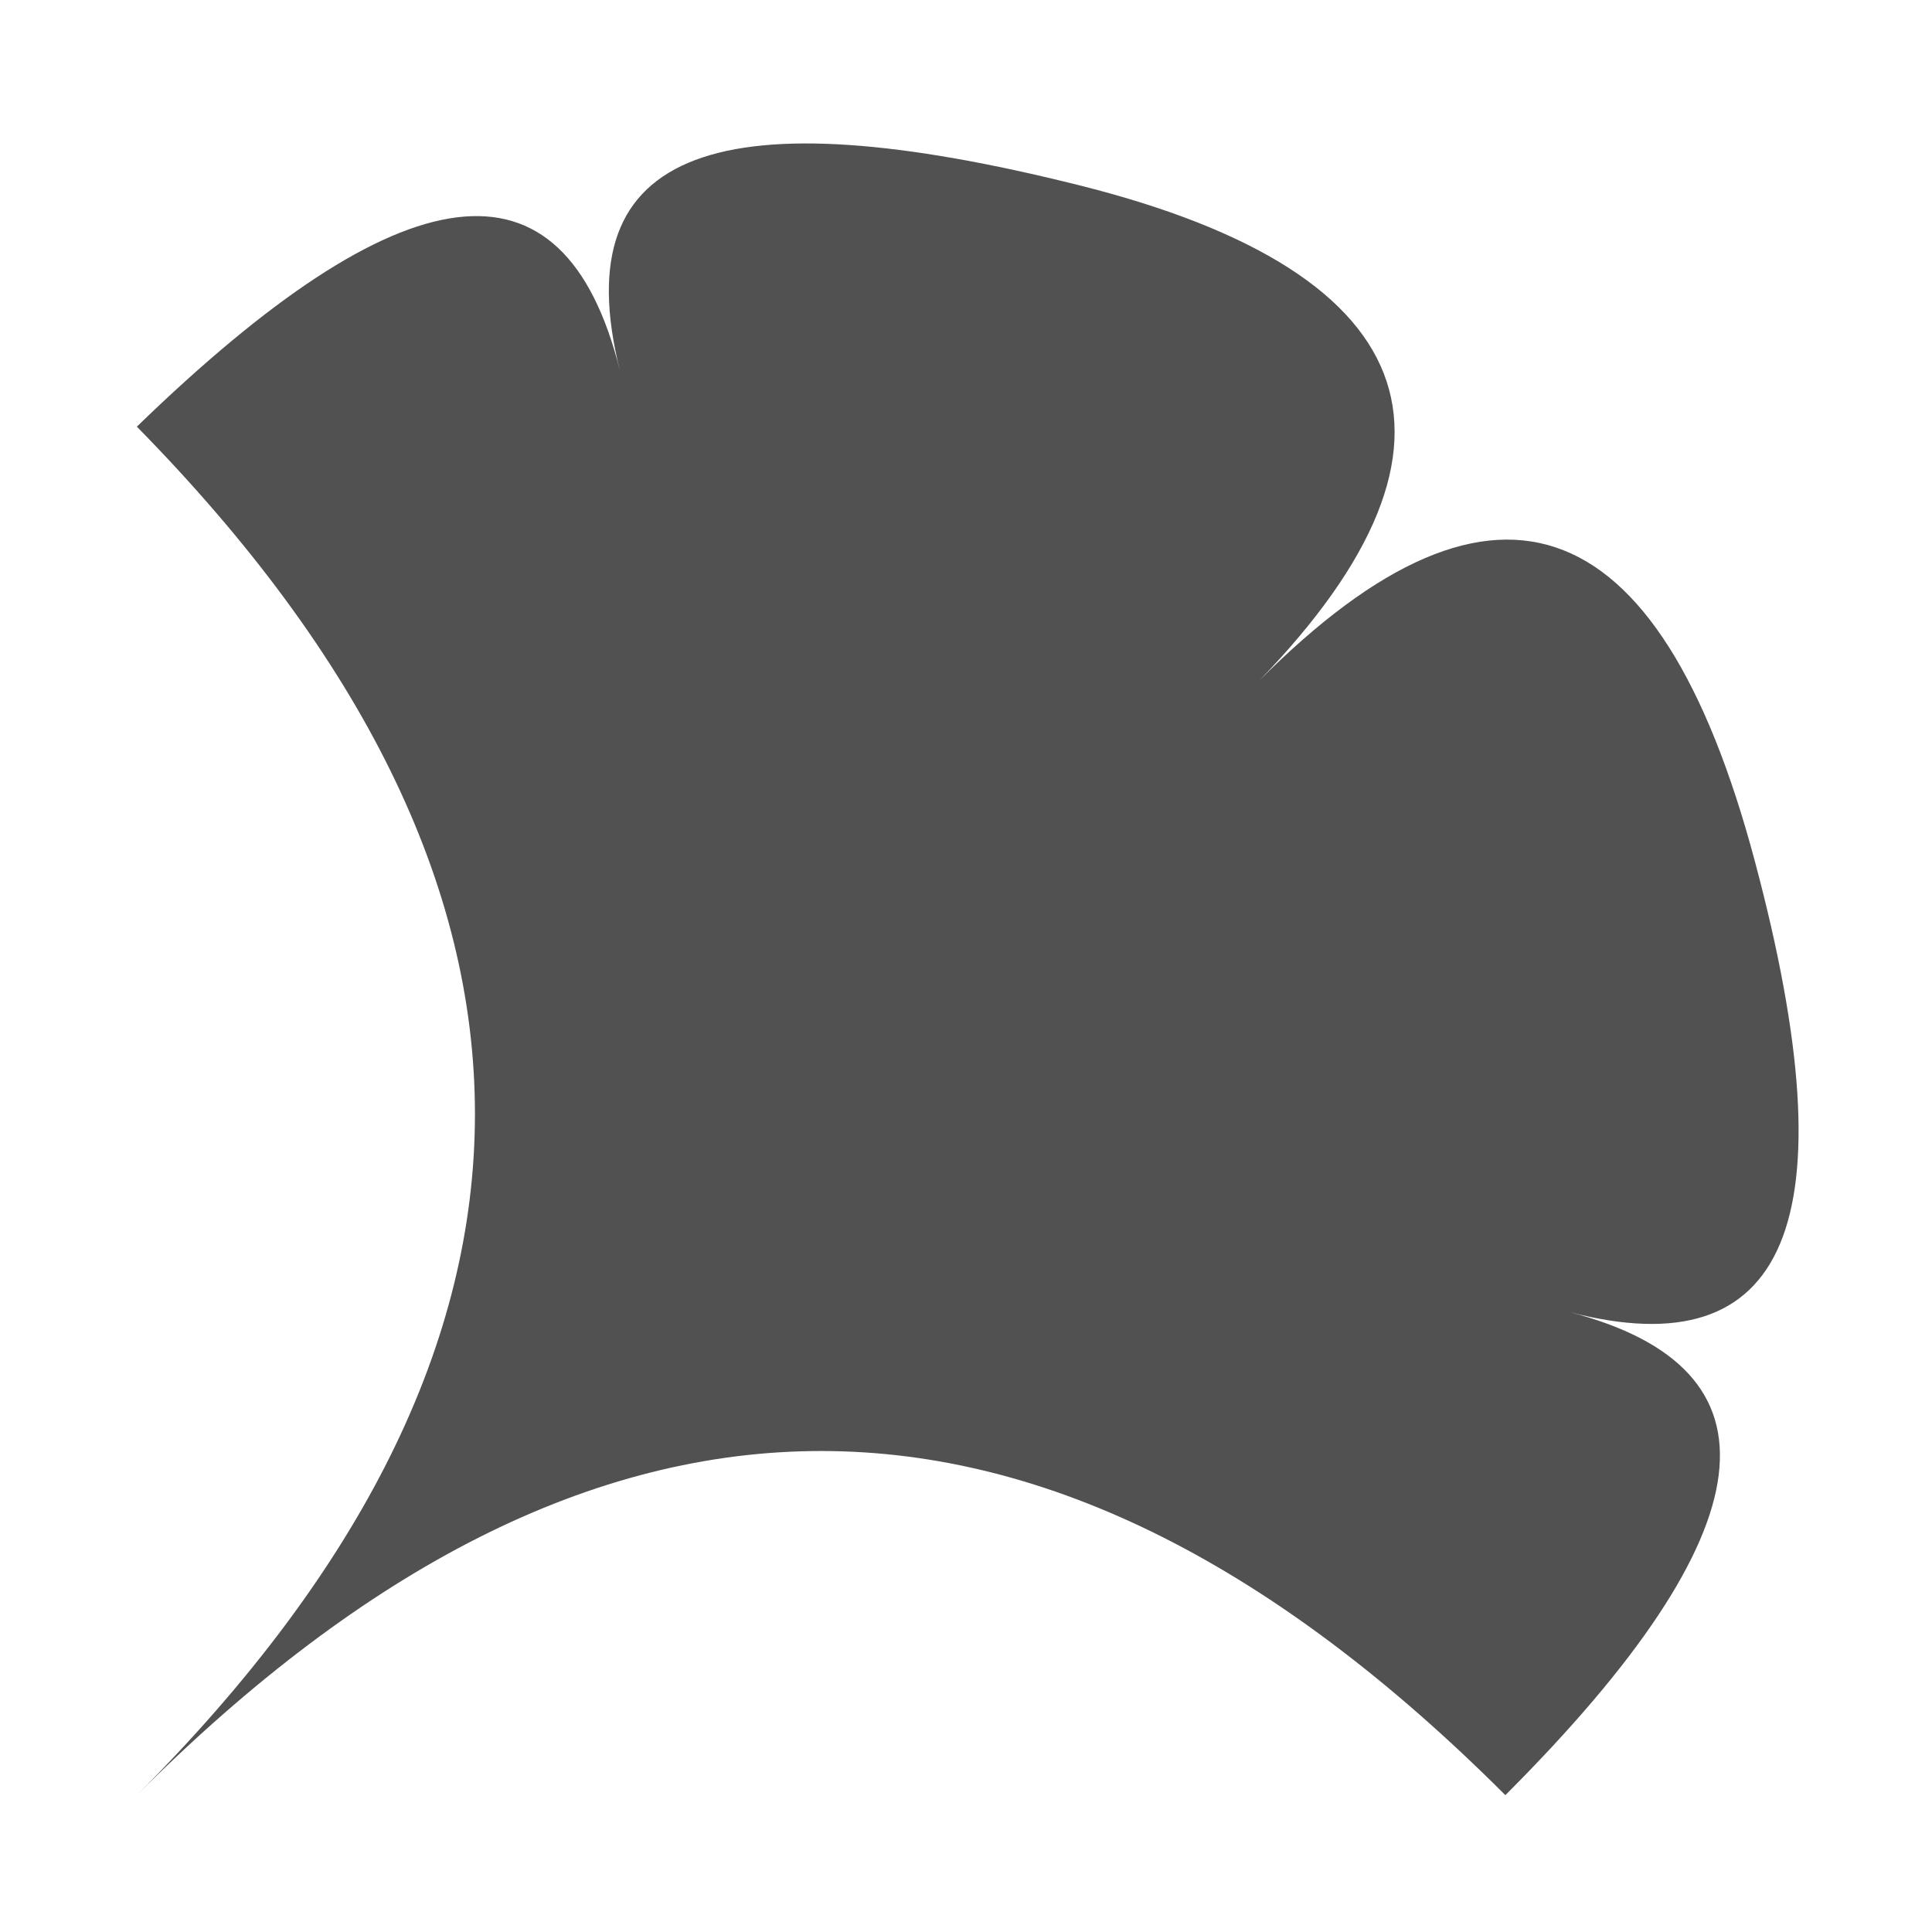
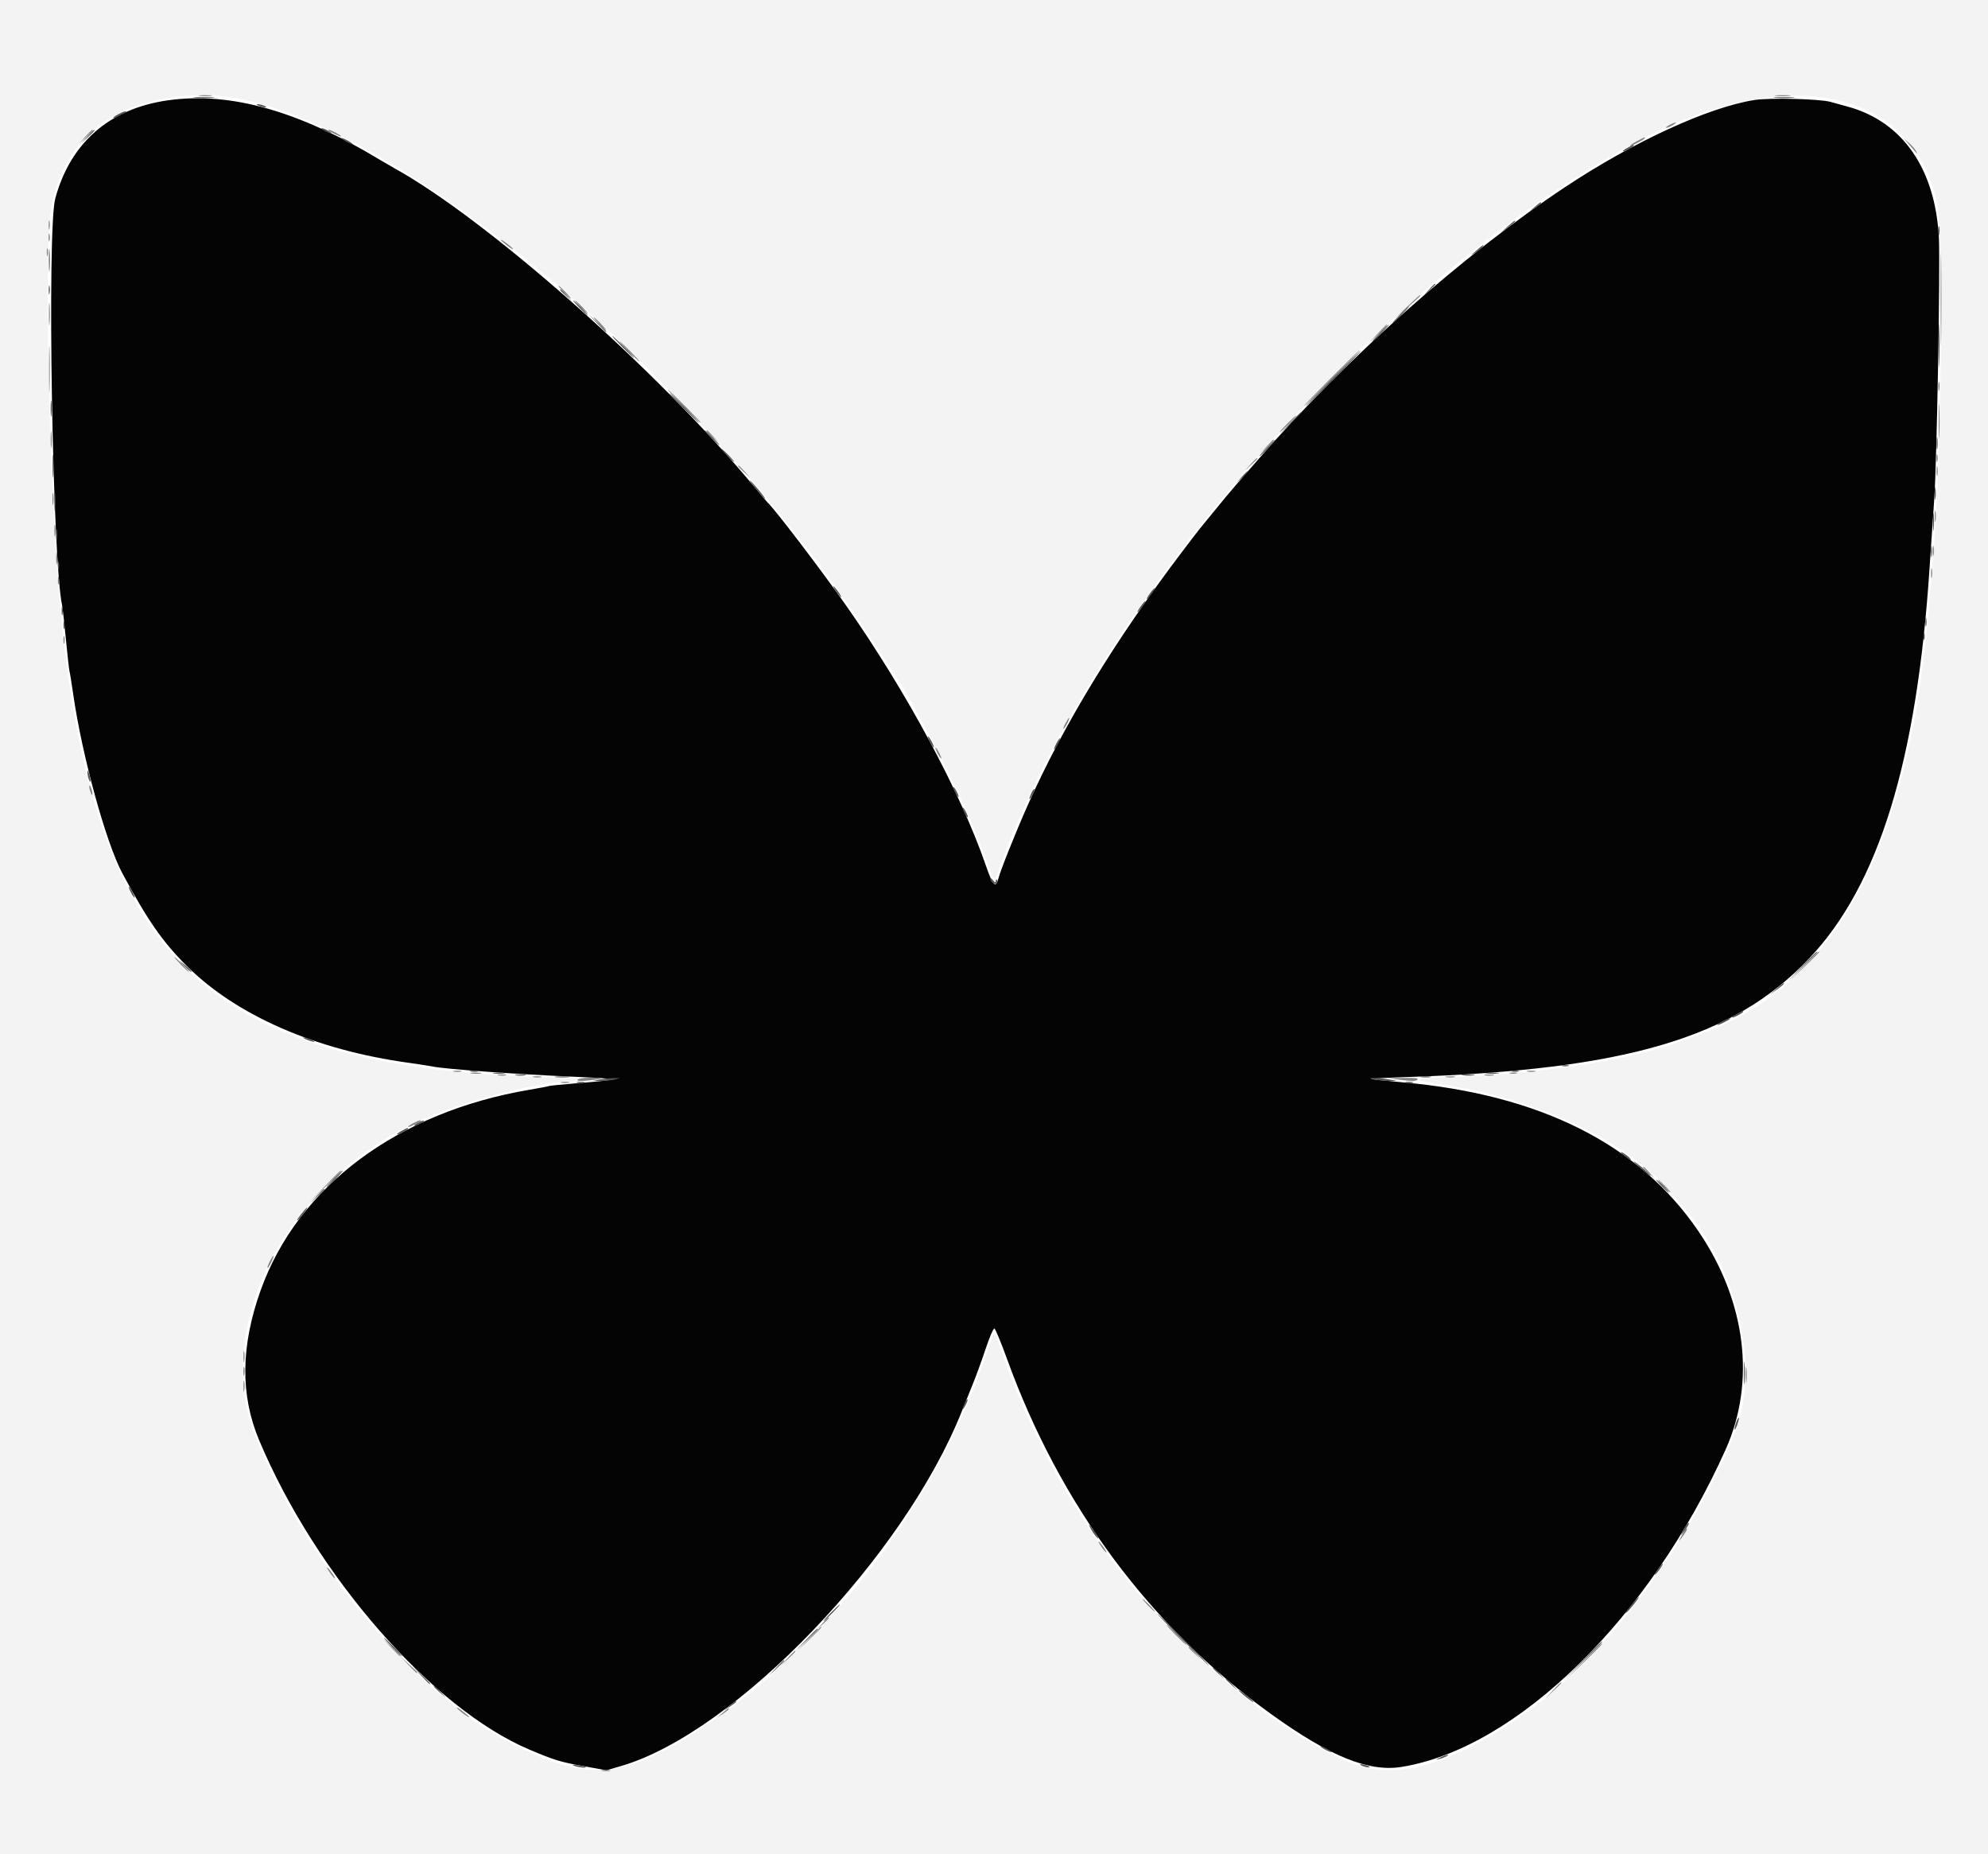
- <svg xmlns="http://www.w3.org/2000/svg" version="1.1" x="0px" y="0px" width="24px" height="24px" viewBox="0 0 24 24">
-   <style type="text/css">
- 	.st0{fill:#515151;}
- </style>
-   <path class="st0" d="M1.7,22.3c5.7-5.7,11.3-5.7,17,0c3.3-3.3,3.5-5.3,0.8-6c2.7,0.7,3.5-1.1,2.3-5.6s-3.3-5.2-6.3-2.1  c3-3,2.3-5.2-2.1-6.3S7,1.8,7.7,4.6C7,1.8,5,2.1,1.7,5.3C7.3,11,7.3,16.7,1.7,22.3" />
+ <svg xmlns="http://www.w3.org/2000/svg" id="svg" version="1.1" width="400" height="372.857" viewBox="0, 0, 400,372.857">
+   <g id="svgg">
+     <path id="path0" d="M0.000 186.567 L 0.000 373.134 200.000 373.134 L 400.000 373.134 400.000 186.567 L 400.000 0.000 200.000 0.000 L 0.000 0.000 0.000 186.567 M45.211 19.406 C 56.277 20.674,71.626 27.682,88.433 39.140 C 94.120 43.017,106.627 52.484,108.209 54.110 C 108.312 54.215,109.319 55.049,110.448 55.964 C 127.227 69.555,150.194 93.906,165.354 114.179 C 171.169 121.954,183.955 141.315,183.955 142.343 C 183.955 142.405,185.153 144.615,186.618 147.254 C 191.221 155.549,196.235 166.578,198.936 174.347 C 200.007 177.430,200.069 177.435,201.111 174.534 C 220.301 121.093,278.614 55.003,330.458 27.936 C 359.520 12.763,384.291 17.863,389.602 40.112 C 391.192 46.773,390.675 93.981,388.790 114.366 C 388.581 116.623,388.161 121.241,387.858 124.627 C 383.693 171.085,369.102 198.016,342.819 207.760 C 341.741 208.160,339.683 208.919,338.246 209.448 C 327.974 213.225,310.663 215.957,292.808 216.618 C 283.849 216.949,283.549 217.165,290.550 218.243 C 309.923 221.224,327.854 229.779,336.355 240.096 C 337.038 240.926,338.122 242.192,338.763 242.910 C 349.748 255.213,354.255 275.263,348.997 288.433 C 341.025 308.401,324.314 331.517,310.075 342.274 C 293.426 354.850,281.050 358.719,271.269 354.406 C 256.315 347.813,239.550 333.858,225.627 316.418 C 218.184 307.094,211.129 295.152,205.787 282.836 C 203.911 278.510,202.122 273.859,201.088 270.615 C 200.086 267.470,200.074 267.476,198.708 271.642 C 188.839 301.737,166.703 330.992,141.231 347.604 C 125.442 357.901,118.322 358.509,103.172 350.854 C 83.865 341.098,61.756 314.740,51.514 289.268 C 42.091 265.830,58.924 235.372,87.500 224.156 C 96.234 220.728,109.347 217.537,114.703 217.537 C 115.417 217.537,116.088 217.396,116.195 217.223 C 116.302 217.050,113.080 216.797,109.034 216.662 C 40.653 214.374,18.486 192.418,11.968 120.522 C 9.850 97.162,8.817 49.633,10.261 42.003 C 13.057 27.230,22.985 19.748,40.672 19.085 C 41.390 19.058,43.433 19.203,45.211 19.406 " stroke="none" fill="#f3f3f3" fill-rule="evenodd" />
+     <path id="path1" d="M33.769 20.183 C 22.049 21.837,14.161 28.713,11.121 39.925 C 9.430 46.164,10.559 113.204,12.499 121.771 C 12.599 122.213,12.939 125.261,13.254 128.545 C 13.569 131.828,13.900 134.767,13.990 135.075 C 14.080 135.382,14.419 137.481,14.744 139.739 C 16.508 152.007,21.338 169.587,24.618 175.680 C 29.738 185.188,32.631 189.355,37.494 194.227 C 47.506 204.255,63.464 211.232,82.276 213.804 C 83.918 214.028,86.101 214.370,87.127 214.564 C 89.915 215.089,103.346 216.064,114.739 216.568 C 125.406 217.040,125.474 217.140,115.672 217.944 C 112.901 218.171,110.548 218.410,110.442 218.475 C 110.337 218.539,108.574 218.876,106.524 219.222 C 80.022 223.706,59.949 238.666,52.463 259.515 C 48.432 270.743,48.326 280.650,52.138 289.717 C 63.577 316.919,86.986 343.708,106.530 351.962 C 111.545 354.080,112.697 354.434,117.257 355.259 L 122.013 356.120 124.906 355.282 C 147.918 348.611,182.014 313.089,193.598 283.714 C 193.991 282.718,194.898 280.476,195.614 278.731 C 196.330 276.987,197.546 273.663,198.315 271.345 C 199.084 269.027,199.879 267.186,200.081 267.253 C 200.283 267.321,201.419 270.057,202.605 273.333 C 213.315 302.911,231.487 327.343,255.784 344.833 C 267.622 353.354,275.416 356.507,282.011 355.442 C 305.221 351.694,332.023 325.449,347.205 291.604 C 353.321 277.969,351.317 261.790,341.772 247.733 C 329.879 230.220,309.901 220.158,282.184 217.721 C 278.788 217.423,275.948 217.117,275.874 217.043 C 275.799 216.968,279.140 216.794,283.298 216.656 C 327.154 215.198,348.793 208.820,363.943 192.886 C 377.996 178.106,385.695 153.175,388.246 114.179 C 388.548 109.562,388.971 103.349,389.185 100.373 C 389.705 93.170,390.412 53.194,390.116 47.761 C 389.360 33.911,382.810 24.491,371.828 21.463 C 370.597 21.123,369.002 20.685,368.284 20.488 C 366.066 19.882,356.060 19.637,353.015 20.114 C 343.755 21.567,328.699 28.489,314.925 37.624 C 294.393 51.242,271.102 71.886,253.389 92.167 C 251.867 93.910,249.744 96.343,248.672 97.575 C 247.599 98.806,245.571 101.241,244.165 102.985 C 242.759 104.729,241.524 106.241,241.420 106.343 C 241.316 106.446,239.705 108.545,237.838 111.007 C 224.318 128.849,213.950 145.872,206.768 162.018 C 204.399 167.343,201.302 175.076,200.906 176.652 C 200.364 178.812,199.781 178.224,198.346 174.067 C 193.268 159.361,182.366 139.090,170.233 121.793 C 165.240 114.675,155.739 102.210,154.475 101.119 C 154.356 101.017,153.073 99.506,151.625 97.761 C 132.220 74.392,98.012 44.147,79.291 33.806 C 78.675 33.466,77.584 32.833,76.866 32.398 C 60.184 22.309,46.398 18.401,33.769 20.183 " stroke="none" fill="#040404" fill-rule="evenodd" />
+     <path id="path2" d="M40.212 19.300 C 40.883 19.383,41.890 19.382,42.451 19.296 C 43.011 19.211,42.463 19.143,41.231 19.145 C 40.000 19.148,39.541 19.217,40.212 19.300 M357.361 19.299 C 358.023 19.382,359.199 19.383,359.973 19.302 C 360.747 19.221,360.205 19.154,358.769 19.152 C 357.332 19.151,356.699 19.217,357.361 19.299 M335.821 25.187 C 335.308 25.480,335.056 25.720,335.261 25.720 C 335.466 25.720,336.054 25.480,336.567 25.187 C 337.080 24.893,337.332 24.653,337.127 24.653 C 336.922 24.653,336.334 24.893,335.821 25.187 M17.144 27.519 L 15.858 28.918 17.257 27.632 C 18.560 26.435,18.828 26.119,18.543 26.119 C 18.481 26.119,17.851 26.749,17.144 27.519 M66.076 26.259 C 66.460 26.602,68.657 27.612,68.657 27.445 C 68.657 27.230,66.588 26.119,66.188 26.119 C 66.041 26.119,65.990 26.182,66.076 26.259 M329.384 28.384 C 328.615 28.790,327.985 29.206,327.985 29.308 C 327.985 29.409,328.657 29.150,329.478 28.731 C 330.299 28.313,330.970 27.889,330.970 27.791 C 330.970 27.547,330.968 27.548,329.384 28.384 M384.139 29.106 C 385.908 31.173,385.932 31.196,385.528 30.410 C 385.316 30.000,384.666 29.245,384.083 28.733 L 383.022 27.801 384.139 29.106 M9.796 45.336 C 9.800 46.157,9.876 46.449,9.965 45.984 C 10.055 45.520,10.051 44.849,9.958 44.492 C 9.864 44.135,9.791 44.515,9.796 45.336 M390.469 60.261 C 390.469 68.470,390.518 71.775,390.578 67.606 C 390.638 63.436,390.638 56.720,390.578 52.680 C 390.518 48.641,390.468 52.052,390.469 60.261 M100.746 48.251 C 100.746 48.343,101.363 48.889,102.116 49.464 C 102.870 50.038,103.368 50.318,103.224 50.085 C 102.929 49.607,100.746 47.992,100.746 48.251 M9.415 50.746 C 9.415 51.465,9.492 51.758,9.586 51.399 C 9.679 51.040,9.679 50.452,9.586 50.093 C 9.492 49.734,9.415 50.028,9.415 50.746 M113.433 58.769 C 114.129 59.487,114.783 60.075,114.885 60.075 C 114.988 60.075,114.502 59.487,113.806 58.769 C 113.110 58.050,112.456 57.463,112.354 57.463 C 112.251 57.463,112.737 58.050,113.433 58.769 M283.022 61.789 L 280.410 64.243 283.116 61.918 C 285.518 59.853,286.056 59.320,285.728 59.332 C 285.676 59.333,284.459 60.439,283.022 61.789 M116.791 61.754 C 117.487 62.472,118.141 63.060,118.243 63.060 C 118.346 63.060,117.860 62.472,117.164 61.754 C 116.468 61.035,115.814 60.448,115.712 60.448 C 115.609 60.448,116.095 61.035,116.791 61.754 M120.522 65.112 C 121.219 65.830,121.872 66.418,121.975 66.418 C 122.077 66.418,121.592 65.830,120.896 65.112 C 120.199 64.394,119.546 63.806,119.443 63.806 C 119.341 63.806,119.826 64.394,120.522 65.112 M277.038 67.257 L 275.187 69.216 277.146 67.365 C 278.966 65.644,279.276 65.299,278.997 65.299 C 278.938 65.299,278.057 66.180,277.038 67.257 M9.859 74.254 C 9.859 78.461,9.913 80.182,9.980 78.078 C 10.046 75.975,10.046 72.533,9.980 70.429 C 9.913 68.326,9.859 70.047,9.859 74.254 M126.493 70.709 C 127.607 71.838,128.603 72.761,128.706 72.761 C 128.808 72.761,127.980 71.838,126.866 70.709 C 125.751 69.580,124.755 68.657,124.652 68.657 C 124.550 68.657,125.378 69.580,126.493 70.709 M267.724 76.119 C 264.651 79.198,262.220 81.716,262.323 81.716 C 262.425 81.716,265.024 79.198,268.097 76.119 C 271.170 73.041,273.601 70.522,273.498 70.522 C 273.396 70.522,270.797 73.041,267.724 76.119 M137.500 81.716 C 139.338 83.563,140.927 85.075,141.029 85.075 C 141.132 85.075,139.712 83.563,137.873 81.716 C 136.035 79.869,134.447 78.358,134.344 78.358 C 134.241 78.358,135.662 79.869,137.500 81.716 M390.076 84.701 C 390.076 87.882,390.133 89.184,390.203 87.593 C 390.273 86.003,390.273 83.400,390.203 81.810 C 390.133 80.219,390.076 81.521,390.076 84.701 M258.955 85.261 C 258.049 86.185,257.391 86.940,257.494 86.940 C 257.596 86.940,258.422 86.185,259.328 85.261 C 260.235 84.338,260.892 83.582,260.790 83.582 C 260.687 83.582,259.862 84.338,258.955 85.261 M10.200 88.433 C 10.200 89.972,10.266 90.602,10.346 89.832 C 10.427 89.063,10.427 87.803,10.346 87.034 C 10.266 86.264,10.200 86.894,10.200 88.433 M142.164 86.684 C 142.164 86.748,142.710 87.294,143.377 87.897 L 144.590 88.993 143.494 87.780 C 142.472 86.649,142.164 86.396,142.164 86.684 M254.831 89.832 L 253.545 91.231 254.944 89.945 C 256.246 88.749,256.515 88.433,256.230 88.433 C 256.168 88.433,255.538 89.063,254.831 89.832 M251.656 93.377 L 250.560 94.590 251.772 93.494 C 252.439 92.891,252.985 92.345,252.985 92.281 C 252.985 91.993,252.677 92.246,251.656 93.377 M389.654 94.776 C 389.654 95.700,389.727 96.077,389.816 95.616 C 389.905 95.154,389.905 94.398,389.816 93.937 C 389.727 93.475,389.654 93.853,389.654 94.776 M148.507 93.773 C 148.507 93.838,149.053 94.383,149.720 94.986 L 150.933 96.082 149.837 94.869 C 148.815 93.739,148.507 93.485,148.507 93.773 M10.560 100.373 C 10.560 101.502,10.630 101.964,10.715 101.399 C 10.801 100.835,10.801 99.911,10.715 99.347 C 10.630 98.783,10.560 99.244,10.560 100.373 M389.286 103.918 C 389.289 104.944,389.361 105.320,389.447 104.752 C 389.533 104.185,389.530 103.346,389.442 102.887 C 389.353 102.428,389.283 102.892,389.286 103.918 M10.933 106.716 C 10.933 107.845,11.003 108.307,11.088 107.743 C 11.174 107.178,11.174 106.255,11.088 105.690 C 11.003 105.126,10.933 105.588,10.933 106.716 M388.908 110.821 C 388.908 111.744,388.980 112.122,389.069 111.660 C 389.158 111.199,389.158 110.443,389.069 109.981 C 388.980 109.520,388.908 109.897,388.908 110.821 M11.306 112.313 C 11.306 113.442,11.376 113.904,11.461 113.340 C 11.547 112.775,11.547 111.852,11.461 111.287 C 11.376 110.723,11.306 111.185,11.306 112.313 M388.534 115.299 C 388.534 116.222,388.607 116.600,388.696 116.138 C 388.785 115.676,388.785 114.921,388.696 114.459 C 388.607 113.997,388.534 114.375,388.534 115.299 M11.654 116.791 C 11.654 117.509,11.731 117.803,11.824 117.444 C 11.918 117.085,11.918 116.497,11.824 116.138 C 11.731 115.779,11.654 116.073,11.654 116.791 M12.773 128.731 C 12.773 129.450,12.850 129.743,12.944 129.384 C 13.038 129.025,13.038 128.438,12.944 128.078 C 12.850 127.719,12.773 128.013,12.773 128.731 M214.366 145.522 C 214.047 146.138,213.871 146.642,213.973 146.642 C 214.076 146.642,214.420 146.138,214.739 145.522 C 215.057 144.907,215.234 144.403,215.131 144.403 C 215.028 144.403,214.684 144.907,214.366 145.522 M188.619 151.493 C 188.938 152.108,189.282 152.612,189.385 152.612 C 189.487 152.612,189.311 152.108,188.993 151.493 C 188.674 150.877,188.330 150.373,188.227 150.373 C 188.124 150.373,188.301 150.877,188.619 151.493 M17.963 158.209 C 17.963 158.517,18.107 159.104,18.284 159.515 C 18.486 159.985,18.604 160.054,18.604 159.701 C 18.604 159.394,18.460 158.806,18.284 158.396 C 18.081 157.925,17.963 157.856,17.963 158.209 M362.864 194.496 L 359.888 197.575 362.966 194.598 C 364.660 192.961,366.045 191.576,366.045 191.520 C 366.045 191.248,365.629 191.637,362.864 194.496 M36.381 194.030 C 37.182 194.851,37.922 195.522,38.025 195.522 C 38.127 195.522,37.555 194.851,36.754 194.030 C 35.952 193.209,35.212 192.537,35.110 192.537 C 35.007 192.537,35.579 193.209,36.381 194.030 M91.329 215.562 C 91.793 215.652,92.465 215.648,92.822 215.555 C 93.178 215.461,92.799 215.388,91.978 215.393 C 91.157 215.397,90.865 215.473,91.329 215.562 M307.374 215.562 C 307.838 215.652,308.510 215.648,308.866 215.555 C 309.223 215.461,308.843 215.388,308.022 215.393 C 307.201 215.397,306.910 215.473,307.374 215.562 M94.875 215.939 C 95.442 216.025,96.281 216.023,96.740 215.934 C 97.199 215.846,96.735 215.776,95.709 215.778 C 94.683 215.781,94.307 215.854,94.875 215.939 M303.825 215.929 C 304.184 216.023,304.771 216.023,305.131 215.929 C 305.490 215.835,305.196 215.758,304.478 215.758 C 303.759 215.758,303.465 215.835,303.825 215.929 M100.284 216.309 C 100.748 216.398,101.420 216.395,101.777 216.301 C 102.133 216.208,101.754 216.135,100.933 216.139 C 100.112 216.143,99.820 216.219,100.284 216.309 M298.787 216.308 C 299.249 216.397,300.005 216.397,300.466 216.308 C 300.928 216.219,300.550 216.146,299.627 216.146 C 298.703 216.146,298.326 216.219,298.787 216.308 M107.374 216.682 C 107.838 216.771,108.510 216.768,108.866 216.674 C 109.223 216.581,108.843 216.508,108.022 216.512 C 107.201 216.516,106.910 216.593,107.374 216.682 M290.951 216.681 C 291.413 216.770,292.169 216.770,292.631 216.681 C 293.092 216.592,292.715 216.520,291.791 216.520 C 290.868 216.520,290.490 216.592,290.951 216.681 M116.210 217.199 C 116.032 217.487,116.703 217.528,118.520 217.339 C 121.853 216.992,122.003 216.791,118.927 216.791 C 117.548 216.791,116.351 216.970,116.210 217.199 M282.032 217.254 C 283.980 217.511,284.891 217.497,285.185 217.204 C 285.486 216.902,284.747 216.805,282.444 216.841 L 279.291 216.891 282.032 217.254 M112.971 217.801 C 113.435 217.890,114.107 217.887,114.463 217.794 C 114.820 217.700,114.440 217.627,113.619 217.631 C 112.799 217.636,112.507 217.712,112.971 217.801 M83.116 225.960 C 81.669 226.745,81.833 227.015,83.302 226.268 C 84.709 225.553,84.958 225.367,84.484 225.388 C 84.296 225.396,83.680 225.654,83.116 225.960 M330.597 234.818 C 330.597 234.882,331.143 235.428,331.810 236.031 L 333.022 237.127 331.926 235.914 C 330.905 234.784,330.597 234.530,330.597 234.818 M65.290 238.713 L 62.127 241.978 65.392 238.814 C 67.188 237.074,68.657 235.605,68.657 235.549 C 68.657 235.278,68.228 235.680,65.290 238.713 M334.701 238.619 C 335.398 239.338,336.051 239.925,336.154 239.925 C 336.256 239.925,335.771 239.338,335.075 238.619 C 334.378 237.901,333.725 237.313,333.622 237.313 C 333.520 237.313,334.005 237.901,334.701 238.619 M54.273 253.766 C 53.945 254.401,53.743 254.986,53.824 255.067 C 53.904 255.148,54.250 254.629,54.591 253.913 C 55.359 252.304,55.093 252.181,54.273 253.766 M48.987 272.948 C 48.990 273.974,49.063 274.349,49.148 273.782 C 49.234 273.215,49.232 272.375,49.143 271.917 C 49.055 271.458,48.985 271.922,48.987 272.948 M351.242 276.679 C 351.243 278.116,351.311 278.658,351.392 277.883 C 351.472 277.109,351.471 275.934,351.389 275.272 C 351.306 274.609,351.240 275.243,351.242 276.679 M48.987 278.918 C 48.990 279.944,49.063 280.320,49.148 279.752 C 49.234 279.185,49.232 278.346,49.143 277.887 C 49.055 277.428,48.985 277.892,48.987 278.918 M338.948 307.929 C 337.664 310.108,337.580 310.294,338.234 309.515 C 338.992 308.612,339.645 307.463,339.401 307.463 C 339.303 307.463,339.099 307.673,338.948 307.929 M221.642 311.194 C 222.080 311.810,222.523 312.313,222.625 312.313 C 222.728 312.313,222.453 311.810,222.015 311.194 C 221.577 310.578,221.134 310.075,221.031 310.075 C 220.929 310.075,221.203 310.578,221.642 311.194 M66.418 316.418 C 66.856 317.034,67.299 317.537,67.402 317.537 C 67.504 317.537,67.229 317.034,66.791 316.418 C 66.353 315.802,65.910 315.299,65.807 315.299 C 65.705 315.299,65.980 315.802,66.418 316.418 M230.970 322.948 C 231.666 323.666,232.320 324.254,232.423 324.254 C 232.525 324.254,232.039 323.666,231.343 322.948 C 230.647 322.229,229.994 321.642,229.891 321.642 C 229.788 321.642,230.274 322.229,230.970 322.948 M236.567 328.918 C 237.682 330.047,238.678 330.970,238.780 330.970 C 238.883 330.970,238.055 330.047,236.940 328.918 C 235.826 327.789,234.830 326.866,234.727 326.866 C 234.624 326.866,235.452 327.789,236.567 328.918 M162.676 329.757 L 160.261 332.276 162.780 329.862 C 165.119 327.619,165.469 327.239,165.194 327.239 C 165.137 327.239,164.004 328.372,162.676 329.757 M78.716 331.437 C 79.631 332.411,80.428 333.209,80.488 333.209 C 80.768 333.209,80.472 332.874,78.825 331.328 L 77.052 329.664 78.716 331.437 M318.463 334.422 L 314.739 338.246 318.563 334.522 C 322.116 331.063,322.558 330.597,322.288 330.597 C 322.233 330.597,320.512 332.318,318.463 334.422 M239.179 331.460 C 239.179 331.524,239.725 332.070,240.392 332.673 L 241.604 333.769 240.509 332.556 C 239.487 331.426,239.179 331.172,239.179 331.460 M312.482 340.019 L 311.007 341.604 312.593 340.129 C 314.068 338.758,314.351 338.433,314.068 338.433 C 314.007 338.433,313.294 339.146,312.482 340.019 M91.925 343.572 C 92.220 344.049,94.403 345.665,94.403 345.406 C 94.403 345.313,93.787 344.768,93.033 344.193 C 92.280 343.618,91.781 343.339,91.925 343.572 M145.336 344.622 L 144.216 345.584 145.429 344.782 C 146.096 344.340,146.642 343.907,146.642 343.818 C 146.642 343.539,146.484 343.636,145.336 344.622 M121.180 356.234 C 121.644 356.323,122.316 356.320,122.672 356.227 C 123.029 356.133,122.649 356.060,121.828 356.064 C 121.007 356.068,120.716 356.145,121.180 356.234 " stroke="none" fill="#848484" fill-rule="evenodd" />
+     <path id="path3" d="M39.272 19.677 C 40.247 19.754,41.842 19.754,42.817 19.677 C 43.792 19.600,42.994 19.537,41.045 19.537 C 39.095 19.537,38.298 19.600,39.272 19.677 M357.183 19.677 C 358.158 19.754,359.753 19.754,360.728 19.677 C 361.702 19.600,360.905 19.537,358.955 19.537 C 357.006 19.537,356.208 19.600,357.183 19.677 M52.052 21.269 C 52.463 21.445,53.050 21.589,53.358 21.589 C 53.711 21.589,53.642 21.471,53.172 21.269 C 52.761 21.092,52.174 20.948,51.866 20.948 C 51.513 20.948,51.582 21.067,52.052 21.269 M23.787 22.975 C 22.341 23.759,22.504 24.030,23.974 23.283 C 25.380 22.568,25.629 22.382,25.155 22.403 C 24.967 22.411,24.352 22.668,23.787 22.975 M65.299 26.306 C 65.812 26.599,66.399 26.839,66.604 26.839 C 66.810 26.839,66.558 26.599,66.045 26.306 C 65.532 26.013,64.944 25.773,64.739 25.773 C 64.534 25.773,64.785 26.013,65.299 26.306 M17.517 27.519 L 16.231 28.918 17.631 27.632 C 18.933 26.435,19.201 26.119,18.916 26.119 C 18.854 26.119,18.224 26.749,17.517 27.519 M68.657 27.779 C 68.657 27.882,69.160 28.226,69.776 28.545 C 70.392 28.863,70.896 29.040,70.896 28.937 C 70.896 28.834,70.392 28.490,69.776 28.172 C 69.160 27.853,68.657 27.677,68.657 27.779 M327.519 29.691 C 326.124 30.448,326.209 30.763,327.612 30.037 C 328.228 29.719,328.731 29.379,328.731 29.281 C 328.731 29.041,328.691 29.055,327.519 29.691 M308.769 41.637 L 307.649 42.599 308.862 41.796 C 309.529 41.355,310.075 40.921,310.075 40.833 C 310.075 40.553,309.917 40.651,308.769 41.637 M303.344 45.549 L 302.052 46.696 303.451 45.692 C 304.688 44.804,305.090 44.403,304.743 44.403 C 304.684 44.403,304.055 44.919,303.344 45.549 M390.019 46.455 C 390.024 47.276,390.100 47.568,390.189 47.104 C 390.279 46.640,390.275 45.968,390.182 45.611 C 390.088 45.255,390.015 45.634,390.019 46.455 M9.838 52.425 C 9.839 54.478,9.901 55.270,9.977 54.185 C 10.053 53.101,10.052 51.422,9.975 50.454 C 9.899 49.486,9.837 50.373,9.838 52.425 M297.015 50.419 C 295.715 51.559,295.714 51.560,296.910 50.764 C 297.571 50.325,298.211 49.805,298.332 49.609 C 298.692 49.027,298.393 49.211,297.015 50.419 M9.796 58.396 C 9.800 59.216,9.876 59.508,9.965 59.044 C 10.055 58.580,10.051 57.908,9.958 57.552 C 9.864 57.195,9.791 57.575,9.796 58.396 M287.477 58.302 L 286.381 59.515 287.593 58.419 C 288.260 57.816,288.806 57.271,288.806 57.206 C 288.806 56.918,288.498 57.172,287.477 58.302 M112.687 58.326 C 112.687 58.390,113.232 58.936,113.899 59.538 L 115.112 60.634 114.016 59.422 C 112.994 58.291,112.687 58.037,112.687 58.326 M116.604 61.940 C 117.406 62.761,118.146 63.433,118.248 63.433 C 118.351 63.433,117.779 62.761,116.978 61.940 C 116.176 61.119,115.436 60.448,115.334 60.448 C 115.231 60.448,115.803 61.119,116.604 61.940 M281.716 63.246 C 280.810 64.170,280.152 64.925,280.255 64.925 C 280.358 64.925,281.183 64.170,282.090 63.246 C 282.996 62.323,283.654 61.567,283.551 61.567 C 283.448 61.567,282.623 62.323,281.716 63.246 M390.081 69.590 C 390.081 73.489,390.137 75.033,390.204 73.022 C 390.271 71.010,390.271 67.820,390.203 65.932 C 390.136 64.044,390.081 65.690,390.081 69.590 M120.134 65.019 C 121.049 65.993,121.846 66.791,121.906 66.791 C 122.186 66.791,121.890 66.456,120.243 64.910 L 118.470 63.246 120.134 65.019 M277.612 66.978 C 276.706 67.901,276.048 68.657,276.151 68.657 C 276.253 68.657,277.079 67.901,277.985 66.978 C 278.891 66.054,279.549 65.299,279.446 65.299 C 279.344 65.299,278.518 66.054,277.612 66.978 M125.187 69.776 C 126.405 71.007,127.486 72.015,127.589 72.015 C 127.691 72.015,126.778 71.007,125.560 69.776 C 124.341 68.545,123.260 67.537,123.158 67.537 C 123.055 67.537,123.968 68.545,125.187 69.776 M268.097 76.119 C 265.024 79.198,262.593 81.716,262.696 81.716 C 262.799 81.716,265.397 79.198,268.470 76.119 C 271.543 73.041,273.974 70.522,273.871 70.522 C 273.769 70.522,271.170 73.041,268.097 76.119 M137.500 82.090 C 139.132 83.731,140.552 85.075,140.654 85.075 C 140.757 85.075,139.505 83.731,137.873 82.090 C 136.241 80.448,134.822 79.104,134.719 79.104 C 134.616 79.104,135.868 80.448,137.500 82.090 M10.197 82.276 C 10.199 83.713,10.266 84.255,10.347 83.480 C 10.428 82.706,10.426 81.531,10.344 80.869 C 10.262 80.206,10.195 80.840,10.197 82.276 M259.503 85.168 L 257.276 87.500 259.608 85.273 C 260.891 84.048,261.940 82.999,261.940 82.941 C 261.940 82.665,261.572 83.002,259.503 85.168 M143.097 88.060 C 143.899 88.881,144.638 89.552,144.741 89.552 C 144.844 89.552,144.272 88.881,143.470 88.060 C 142.669 87.239,141.929 86.567,141.826 86.567 C 141.724 86.567,142.295 87.239,143.097 88.060 M389.664 89.179 C 389.664 90.308,389.734 90.770,389.819 90.205 C 389.905 89.641,389.905 88.717,389.819 88.153 C 389.734 87.589,389.664 88.050,389.664 89.179 M254.851 90.112 C 253.944 91.035,253.287 91.791,253.389 91.791 C 253.492 91.791,254.318 91.035,255.224 90.112 C 256.130 89.188,256.788 88.433,256.685 88.433 C 256.583 88.433,255.757 89.188,254.851 90.112 M10.584 93.843 C 10.585 95.896,10.648 96.687,10.723 95.603 C 10.799 94.519,10.798 92.840,10.722 91.872 C 10.645 90.904,10.583 91.791,10.584 93.843 M146.269 91.604 C 146.965 92.323,147.618 92.910,147.721 92.910 C 147.824 92.910,147.338 92.323,146.642 91.604 C 145.946 90.886,145.292 90.299,145.189 90.299 C 145.087 90.299,145.572 90.886,146.269 91.604 M249.790 95.989 L 248.694 97.201 249.907 96.106 C 250.574 95.503,251.119 94.957,251.119 94.893 C 251.119 94.605,250.812 94.858,249.790 95.989 M152.239 98.507 C 153.098 99.534,153.885 100.373,153.987 100.373 C 154.090 100.373,153.471 99.534,152.612 98.507 C 151.753 97.481,150.966 96.642,150.863 96.642 C 150.761 96.642,151.380 97.481,152.239 98.507 M389.291 99.254 C 389.291 100.382,389.361 100.844,389.446 100.280 C 389.532 99.715,389.532 98.792,389.446 98.228 C 389.361 97.663,389.291 98.125,389.291 99.254 M10.949 100.933 C 10.950 102.575,11.016 103.200,11.095 102.322 C 11.173 101.445,11.172 100.101,11.092 99.337 C 11.012 98.573,10.947 99.291,10.949 100.933 M388.934 105.037 C 388.935 106.679,389.001 107.304,389.080 106.427 C 389.158 105.549,389.157 104.206,389.077 103.442 C 388.997 102.677,388.933 103.396,388.934 105.037 M11.301 107.649 C 11.304 108.675,11.376 109.051,11.462 108.484 C 11.548 107.916,11.545 107.077,11.457 106.618 C 11.368 106.159,11.298 106.623,11.301 107.649 M388.540 111.007 C 388.542 112.034,388.615 112.409,388.701 111.842 C 388.786 111.275,388.784 110.435,388.695 109.976 C 388.607 109.517,388.537 109.981,388.540 111.007 M11.654 113.806 C 11.654 114.524,11.731 114.818,11.824 114.459 C 11.918 114.100,11.918 113.512,11.824 113.153 C 11.731 112.794,11.654 113.088,11.654 113.806 M168.284 119.030 C 168.722 119.646,169.165 120.149,169.267 120.149 C 169.370 120.149,169.095 119.646,168.657 119.030 C 168.218 118.414,167.776 117.910,167.673 117.910 C 167.570 117.910,167.845 118.414,168.284 119.030 M231.343 119.403 C 230.905 120.019,230.630 120.522,230.733 120.522 C 230.835 120.522,231.278 120.019,231.716 119.403 C 232.155 118.787,232.430 118.284,232.327 118.284 C 232.224 118.284,231.782 118.787,231.343 119.403 M229.478 122.015 C 229.039 122.631,228.764 123.134,228.867 123.134 C 228.970 123.134,229.412 122.631,229.851 122.015 C 230.289 121.399,230.564 120.896,230.461 120.896 C 230.359 120.896,229.916 121.399,229.478 122.015 M12.408 122.948 C 12.412 123.769,12.488 124.061,12.577 123.596 C 12.667 123.132,12.663 122.461,12.570 122.104 C 12.476 121.747,12.403 122.127,12.408 122.948 M387.408 125.187 C 387.412 126.007,387.488 126.299,387.577 125.835 C 387.667 125.371,387.663 124.699,387.570 124.343 C 387.476 123.986,387.403 124.366,387.408 125.187 M12.773 125.746 C 12.773 126.465,12.850 126.758,12.944 126.399 C 13.038 126.040,13.038 125.452,12.944 125.093 C 12.850 124.734,12.773 125.028,12.773 125.746 M387.027 127.985 C 387.027 128.703,387.104 128.997,387.198 128.638 C 387.291 128.279,387.291 127.691,387.198 127.332 C 387.104 126.973,387.027 127.267,387.027 127.985 M187.127 149.254 C 187.445 149.869,187.790 150.373,187.892 150.373 C 187.995 150.373,187.818 149.869,187.500 149.254 C 187.182 148.638,186.837 148.134,186.735 148.134 C 186.632 148.134,186.808 148.638,187.127 149.254 M212.500 149.627 C 212.182 150.243,212.005 150.746,212.108 150.746 C 212.210 150.746,212.555 150.243,212.873 149.627 C 213.192 149.011,213.368 148.507,213.265 148.507 C 213.163 148.507,212.818 149.011,212.500 149.627 M17.601 155.410 C 17.595 155.821,17.734 156.493,17.910 156.903 C 18.319 157.854,18.319 156.873,17.910 155.597 C 17.670 154.847,17.610 154.811,17.601 155.410 M191.817 158.396 C 191.817 158.601,192.057 159.188,192.351 159.701 C 192.644 160.215,192.884 160.466,192.884 160.261 C 192.884 160.056,192.644 159.468,192.351 158.955 C 192.057 158.442,191.817 158.190,191.817 158.396 M207.523 159.531 C 206.898 160.903,207.017 161.196,207.693 159.948 C 208.009 159.366,208.198 158.819,208.112 158.734 C 208.027 158.649,207.762 159.007,207.523 159.531 M193.683 162.500 C 193.683 162.705,193.923 163.293,194.216 163.806 C 194.510 164.319,194.750 164.571,194.750 164.366 C 194.750 164.160,194.510 163.573,194.216 163.060 C 193.923 162.547,193.683 162.295,193.683 162.500 M199.254 176.749 C 199.254 177.423,200.267 178.086,200.564 177.605 C 200.705 177.376,200.720 177.088,200.597 176.965 C 200.474 176.842,200.368 176.979,200.361 177.270 C 200.353 177.642,200.187 177.584,199.802 177.074 C 199.500 176.676,199.254 176.529,199.254 176.749 M26.306 179.478 C 26.624 180.093,26.969 180.597,27.071 180.597 C 27.174 180.597,26.997 180.093,26.679 179.478 C 26.361 178.862,26.016 178.358,25.914 178.358 C 25.811 178.358,25.988 178.862,26.306 179.478 M362.491 194.496 L 359.515 197.575 362.593 194.598 C 364.286 192.961,365.672 191.576,365.672 191.520 C 365.672 191.248,365.256 191.637,362.491 194.496 M37.208 194.411 C 37.869 195.104,38.472 195.595,38.549 195.503 C 38.627 195.411,38.086 194.844,37.349 194.243 L 36.007 193.151 37.208 194.411 M357.449 198.908 L 356.157 200.054 357.556 199.050 C 358.792 198.163,359.195 197.761,358.848 197.761 C 358.789 197.761,358.159 198.277,357.449 198.908 M349.534 203.945 C 348.139 204.702,348.224 205.017,349.627 204.291 C 350.243 203.973,350.746 203.633,350.746 203.535 C 350.746 203.295,350.706 203.309,349.534 203.945 M346.549 205.437 C 345.102 206.222,345.266 206.493,346.735 205.746 C 348.142 205.030,348.391 204.845,347.917 204.866 C 347.729 204.874,347.113 205.131,346.549 205.437 M61.194 208.892 C 61.502 209.082,62.174 209.350,62.687 209.488 C 63.335 209.661,63.449 209.632,63.060 209.391 C 62.752 209.201,62.080 208.933,61.567 208.796 C 60.919 208.623,60.805 208.652,61.194 208.892 M314.272 214.436 C 314.632 214.530,315.219 214.530,315.578 214.436 C 315.938 214.342,315.644 214.266,314.925 214.266 C 314.207 214.266,313.913 214.342,314.272 214.436 M94.687 215.562 C 95.151 215.652,95.823 215.648,96.180 215.555 C 96.536 215.461,96.157 215.388,95.336 215.393 C 94.515 215.397,94.223 215.473,94.687 215.562 M304.198 215.556 C 304.557 215.650,305.145 215.650,305.504 215.556 C 305.863 215.462,305.569 215.385,304.851 215.385 C 304.132 215.385,303.839 215.462,304.198 215.556 M99.347 215.939 C 99.911 216.024,100.835 216.024,101.399 215.939 C 101.964 215.853,101.502 215.783,100.373 215.783 C 99.244 215.783,98.783 215.853,99.347 215.939 M299.167 215.942 C 299.838 216.025,300.845 216.023,301.406 215.938 C 301.967 215.853,301.418 215.785,300.187 215.787 C 298.955 215.789,298.496 215.859,299.167 215.942 M103.830 216.313 C 104.397 216.398,105.236 216.396,105.695 216.307 C 106.154 216.219,105.690 216.149,104.664 216.151 C 103.638 216.154,103.263 216.227,103.830 216.313 M294.316 216.315 C 294.987 216.398,295.994 216.397,296.555 216.311 C 297.116 216.226,296.567 216.158,295.336 216.160 C 294.104 216.162,293.646 216.232,294.316 216.315 M111.839 216.687 C 112.501 216.770,113.676 216.771,114.451 216.690 C 115.225 216.609,114.683 216.542,113.246 216.540 C 111.810 216.539,111.176 216.605,111.839 216.687 M285.919 216.686 C 286.486 216.771,287.326 216.769,287.785 216.681 C 288.244 216.592,287.780 216.522,286.754 216.525 C 285.728 216.527,285.352 216.600,285.919 216.686 M120.709 217.164 L 119.216 217.431 120.896 217.440 C 121.819 217.445,123.078 217.321,123.694 217.164 L 124.813 216.879 123.507 216.888 C 122.789 216.893,121.530 217.017,120.709 217.164 M276.679 217.164 C 277.295 217.321,278.554 217.448,279.478 217.446 L 281.157 217.444 279.478 217.145 C 278.554 216.981,277.295 216.854,276.679 216.863 L 275.560 216.879 276.679 217.164 M116.138 217.795 C 116.497 217.888,117.085 217.888,117.444 217.795 C 117.803 217.701,117.509 217.624,116.791 217.624 C 116.073 217.624,115.779 217.701,116.138 217.795 M282.929 217.795 C 283.288 217.888,283.876 217.888,284.235 217.795 C 284.594 217.701,284.300 217.624,283.582 217.624 C 282.864 217.624,282.570 217.701,282.929 217.795 M83.955 225.933 C 83.442 226.226,83.190 226.466,83.396 226.466 C 83.601 226.466,84.188 226.226,84.701 225.933 C 85.215 225.640,85.466 225.400,85.261 225.400 C 85.056 225.400,84.468 225.640,83.955 225.933 M80.877 227.452 C 79.482 228.209,79.567 228.524,80.970 227.799 C 81.586 227.480,82.090 227.140,82.090 227.043 C 82.090 226.803,82.049 226.816,80.877 227.452 M326.119 231.820 C 326.119 231.891,326.665 232.349,327.332 232.837 C 328.083 233.386,328.343 233.476,328.016 233.073 C 327.519 232.461,326.119 231.536,326.119 231.820 M328.731 233.679 C 328.731 233.767,329.613 234.574,330.690 235.472 C 331.768 236.371,332.414 236.811,332.125 236.449 C 331.547 235.724,328.731 233.426,328.731 233.679 M67.164 237.127 C 66.258 238.050,65.600 238.806,65.703 238.806 C 65.805 238.806,66.631 238.050,67.537 237.127 C 68.444 236.203,69.101 235.448,68.999 235.448 C 68.896 235.448,68.071 236.203,67.164 237.127 M334.328 238.619 C 335.025 239.338,335.678 239.925,335.781 239.925 C 335.883 239.925,335.398 239.338,334.701 238.619 C 334.005 237.901,333.352 237.313,333.249 237.313 C 333.147 237.313,333.632 237.901,334.328 238.619 M63.786 240.578 L 62.500 241.978 63.899 240.692 C 65.202 239.495,65.470 239.179,65.185 239.179 C 65.123 239.179,64.493 239.809,63.786 240.578 M61.142 243.563 C 60.068 244.859,59.614 245.522,59.798 245.522 C 59.901 245.522,60.434 244.935,60.982 244.216 C 61.999 242.883,62.122 242.380,61.142 243.563 M350.883 276.306 C 350.884 278.358,350.946 279.150,351.022 278.066 C 351.097 276.982,351.097 275.302,351.020 274.335 C 350.943 273.367,350.882 274.254,350.883 276.306 M194.090 282.292 C 193.465 283.664,193.585 283.957,194.261 282.710 C 194.576 282.127,194.765 281.581,194.679 281.495 C 194.594 281.410,194.329 281.769,194.090 282.292 M349.295 286.235 C 349.065 286.895,348.943 287.500,349.022 287.580 C 349.102 287.659,349.356 287.185,349.585 286.526 C 349.815 285.866,349.938 285.261,349.858 285.182 C 349.778 285.102,349.525 285.576,349.295 286.235 M339.321 306.810 C 338.037 308.989,337.953 309.175,338.607 308.396 C 339.365 307.493,340.019 306.343,339.774 306.343 C 339.676 306.343,339.473 306.553,339.321 306.810 M219.662 307.865 C 220.032 308.496,220.574 309.210,220.866 309.450 C 221.157 309.691,220.925 309.174,220.350 308.302 C 219.142 306.471,218.666 306.168,219.662 307.865 M333.582 315.672 C 333.144 316.287,332.869 316.791,332.972 316.791 C 333.074 316.791,333.517 316.287,333.955 315.672 C 334.394 315.056,334.668 314.552,334.566 314.552 C 334.463 314.552,334.020 315.056,333.582 315.672 M328.129 323.024 C 327.338 323.989,326.886 324.658,327.124 324.511 C 327.632 324.197,329.995 321.269,329.740 321.269 C 329.645 321.269,328.920 322.058,328.129 323.024 M167.164 324.440 C 166.258 325.364,165.600 326.119,165.703 326.119 C 165.805 326.119,166.631 325.364,167.537 324.440 C 168.444 323.517,169.101 322.761,168.999 322.761 C 168.896 322.761,168.071 323.517,167.164 324.440 M237.873 329.851 C 240.741 332.724,243.171 335.075,243.274 335.075 C 243.376 335.075,241.114 332.724,238.246 329.851 C 235.379 326.978,232.948 324.627,232.846 324.627 C 232.743 324.627,235.005 326.978,237.873 329.851 M162.115 329.944 L 159.888 332.276 162.220 330.049 C 163.503 328.824,164.552 327.775,164.552 327.717 C 164.552 327.441,164.184 327.778,162.115 329.944 M78.918 331.343 C 79.929 332.369,80.839 333.209,80.942 333.209 C 81.045 333.209,80.302 332.369,79.291 331.343 C 78.280 330.317,77.369 329.478,77.267 329.478 C 77.164 329.478,77.907 330.317,78.918 331.343 M318.463 334.049 L 314.739 337.873 318.563 334.149 C 322.116 330.690,322.558 330.224,322.288 330.224 C 322.233 330.224,320.512 331.945,318.463 334.049 M156.139 335.541 L 154.664 337.127 156.250 335.652 C 157.725 334.280,158.007 333.955,157.725 333.955 C 157.664 333.955,156.950 334.669,156.139 335.541 M84.686 337.034 C 85.601 338.008,86.398 338.806,86.458 338.806 C 86.738 338.806,86.442 338.471,84.795 336.925 L 83.022 335.261 84.686 337.034 M244.030 335.565 C 244.030 335.629,244.576 336.174,245.243 336.777 L 246.455 337.873 245.359 336.660 C 244.338 335.530,244.030 335.276,244.030 335.565 M246.642 337.803 C 246.642 337.868,247.188 338.413,247.854 339.016 L 249.067 340.112 247.971 338.899 C 246.950 337.769,246.642 337.515,246.642 337.803 M87.313 339.296 C 87.313 339.360,87.859 339.906,88.526 340.509 L 89.739 341.604 88.643 340.392 C 87.621 339.261,87.313 339.008,87.313 339.296 M249.254 340.049 C 249.254 340.152,249.925 340.768,250.746 341.418 C 251.567 342.068,252.239 342.516,252.239 342.413 C 252.239 342.311,251.567 341.695,250.746 341.045 C 249.925 340.395,249.254 339.947,249.254 340.049 M146.828 343.130 L 145.709 344.092 146.922 343.289 C 147.589 342.848,148.134 342.414,148.134 342.325 C 148.134 342.046,147.976 342.143,146.828 343.130 M265.672 351.287 C 265.672 351.389,266.175 351.734,266.791 352.052 C 267.407 352.371,267.910 352.547,267.910 352.445 C 267.910 352.342,267.407 351.997,266.791 351.679 C 266.175 351.361,265.672 351.184,265.672 351.287 M289.739 353.558 C 288.806 354.007,288.775 354.059,289.552 353.869 C 290.610 353.611,291.798 353.005,291.231 353.013 C 291.026 353.016,290.354 353.261,289.739 353.558 M115.485 355.206 C 116.201 355.531,118.200 355.743,117.879 355.460 C 117.794 355.385,117.052 355.221,116.231 355.096 C 115.191 354.937,114.965 354.971,115.485 355.206 M274.067 355.224 C 274.478 355.400,275.065 355.545,275.373 355.545 C 275.726 355.545,275.657 355.426,275.187 355.224 C 274.776 355.048,274.188 354.903,273.881 354.903 C 273.528 354.903,273.597 355.022,274.067 355.224 " stroke="none" fill="#555555" fill-rule="evenodd" />
+     <path id="path4" d="M9.788 47.761 C 9.788 48.479,9.865 48.773,9.959 48.414 C 10.053 48.055,10.053 47.467,9.959 47.108 C 9.865 46.749,9.788 47.043,9.788 47.761 M9.838 63.246 C 9.839 65.299,9.901 66.090,9.977 65.006 C 10.053 63.922,10.052 62.243,9.975 61.275 C 9.899 60.307,9.837 61.194,9.838 63.246 M390.019 77.799 C 390.024 78.619,390.100 78.911,390.189 78.447 C 390.279 77.983,390.275 77.311,390.182 76.955 C 390.088 76.598,390.015 76.978,390.019 77.799 M389.639 92.164 C 389.639 92.882,389.716 93.176,389.809 92.817 C 389.903 92.458,389.903 91.870,389.809 91.511 C 389.716 91.152,389.639 91.446,389.639 92.164 M48.975 275.933 C 48.979 276.754,49.055 277.046,49.145 276.581 C 49.234 276.117,49.230 275.446,49.137 275.089 C 49.044 274.732,48.971 275.112,48.975 275.933 M165.462 326.586 L 164.366 327.799 165.578 326.703 C 166.709 325.681,166.963 325.373,166.674 325.373 C 166.610 325.373,166.064 325.919,165.462 326.586 M158.378 333.675 L 156.903 335.261 158.489 333.786 C 159.964 332.414,160.246 332.090,159.964 332.090 C 159.903 332.090,159.189 332.803,158.378 333.675 M82.074 334.795 C 82.989 335.770,83.786 336.567,83.846 336.567 C 84.127 336.567,83.830 336.232,82.183 334.686 L 80.410 333.022 82.074 334.795 " stroke="none" fill="#7c7c7c" fill-rule="evenodd" />
+   </g>
</svg>
